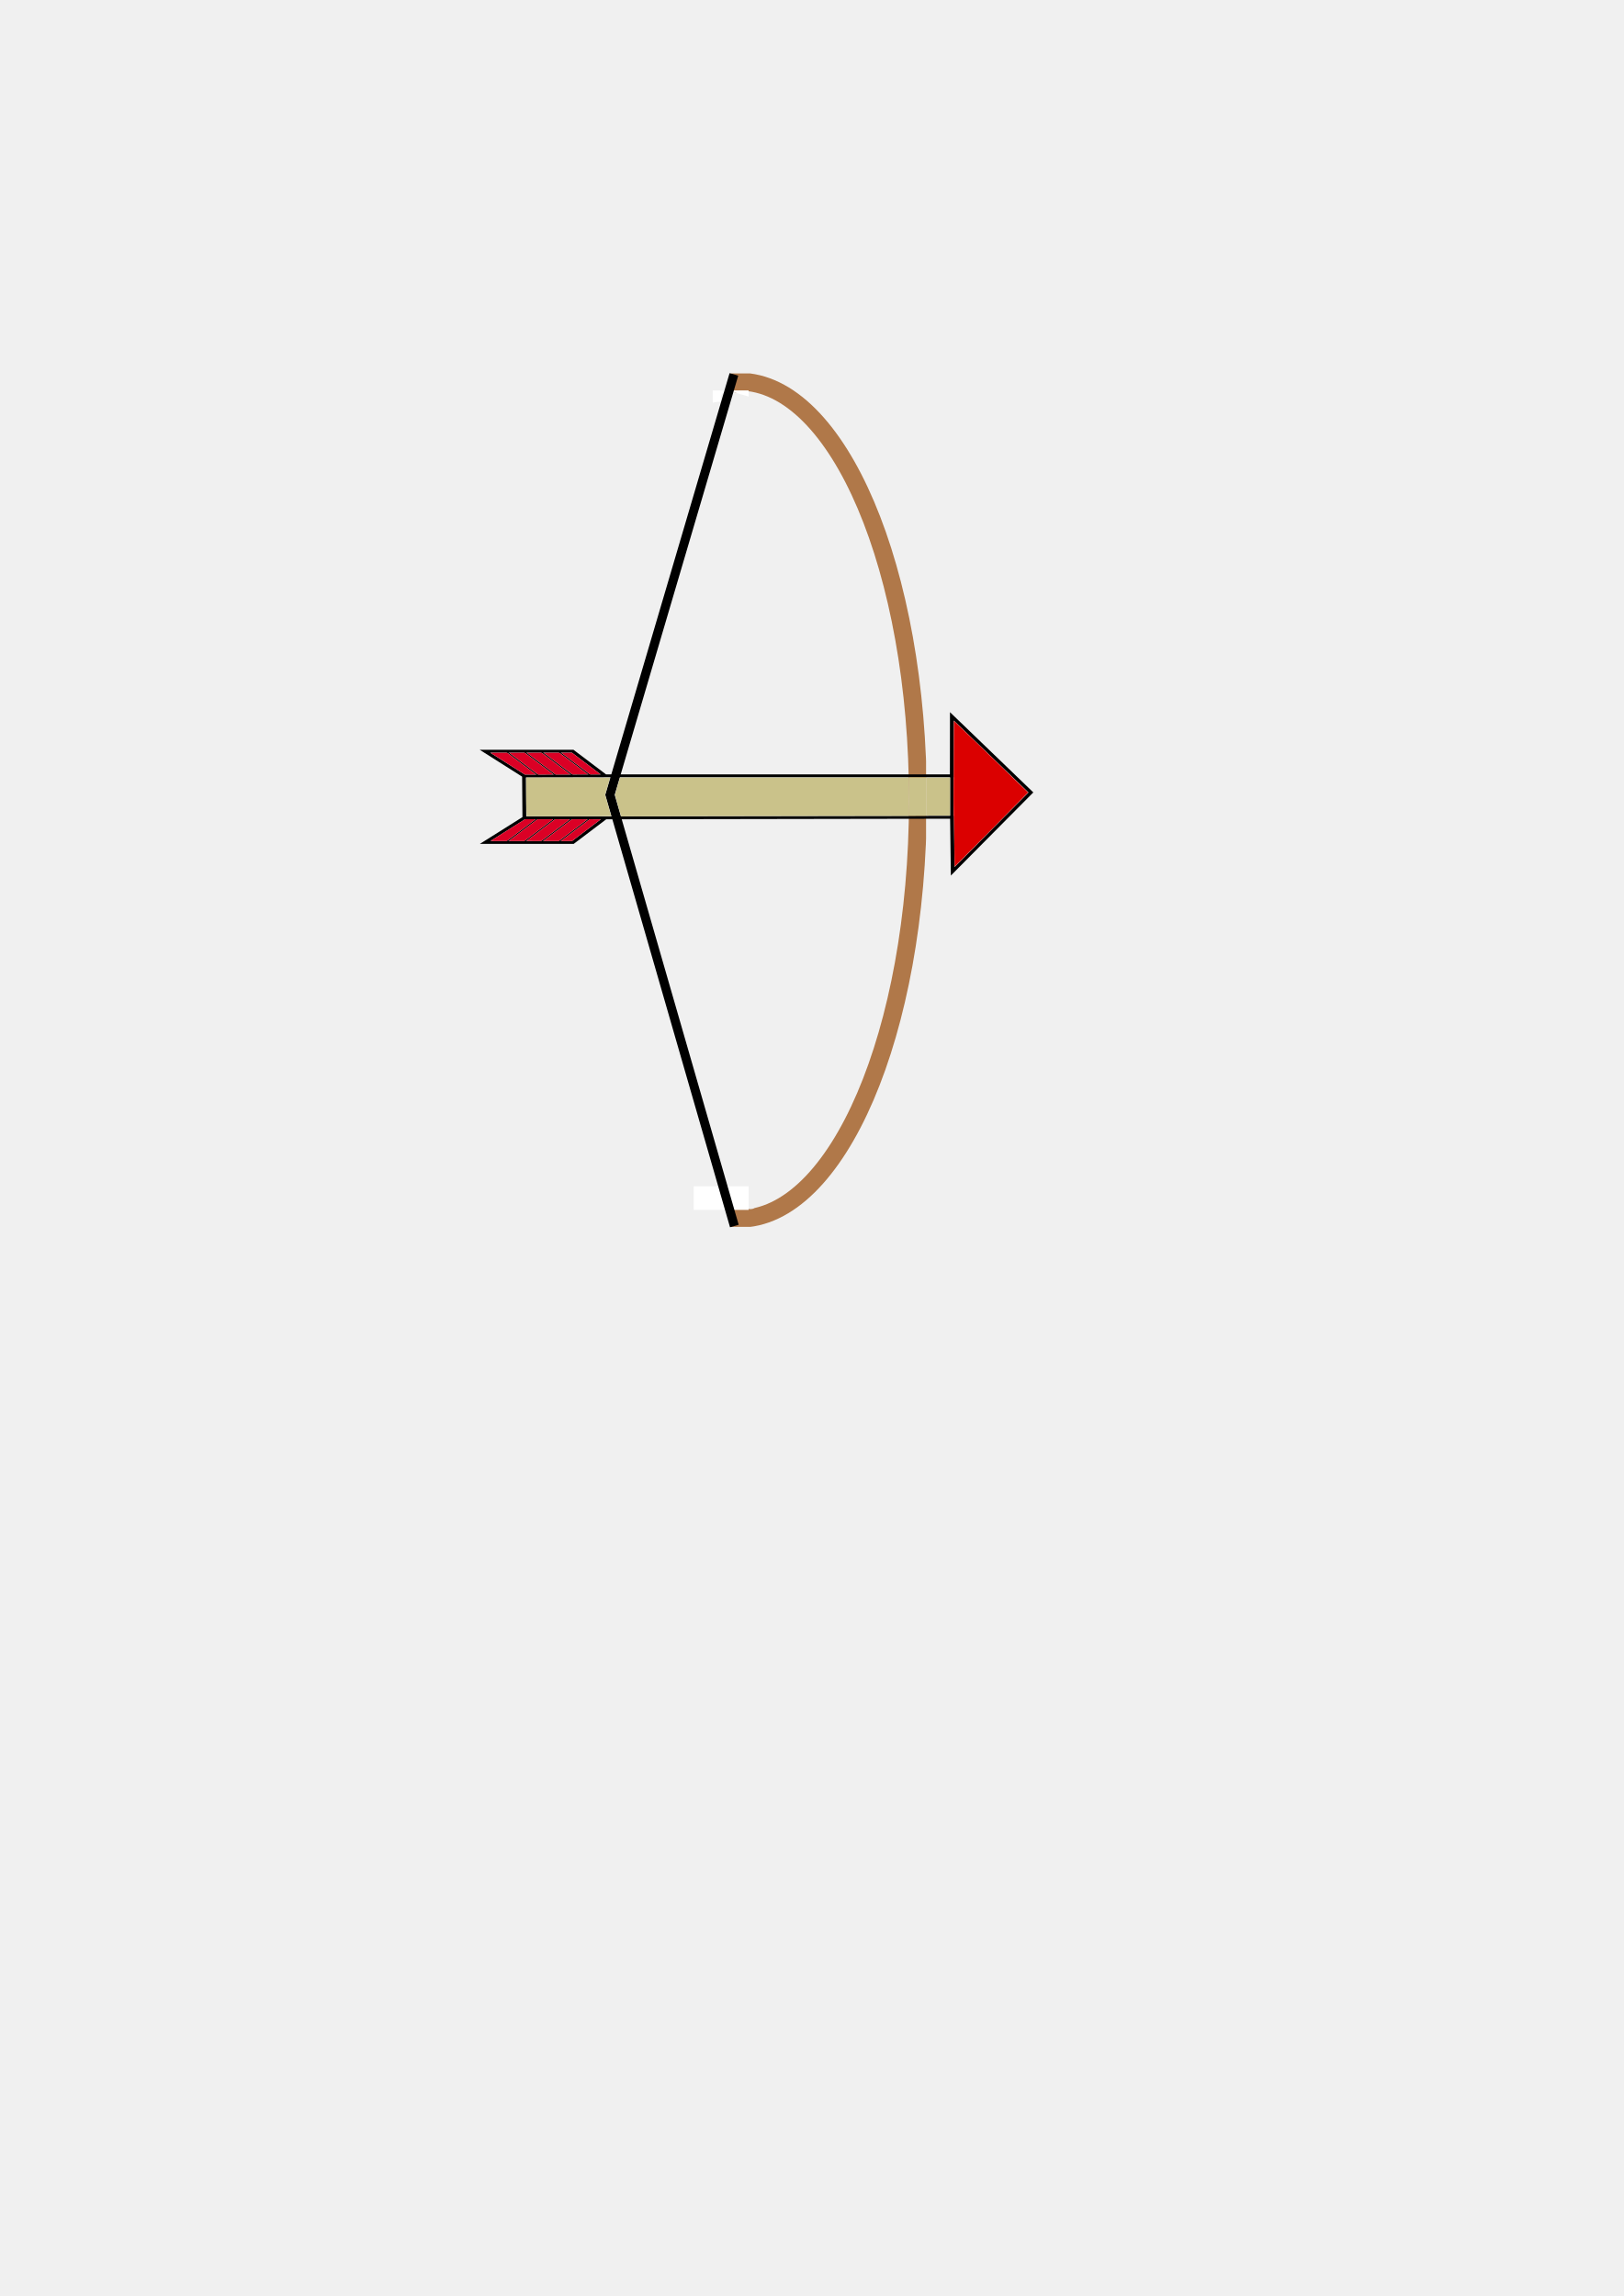
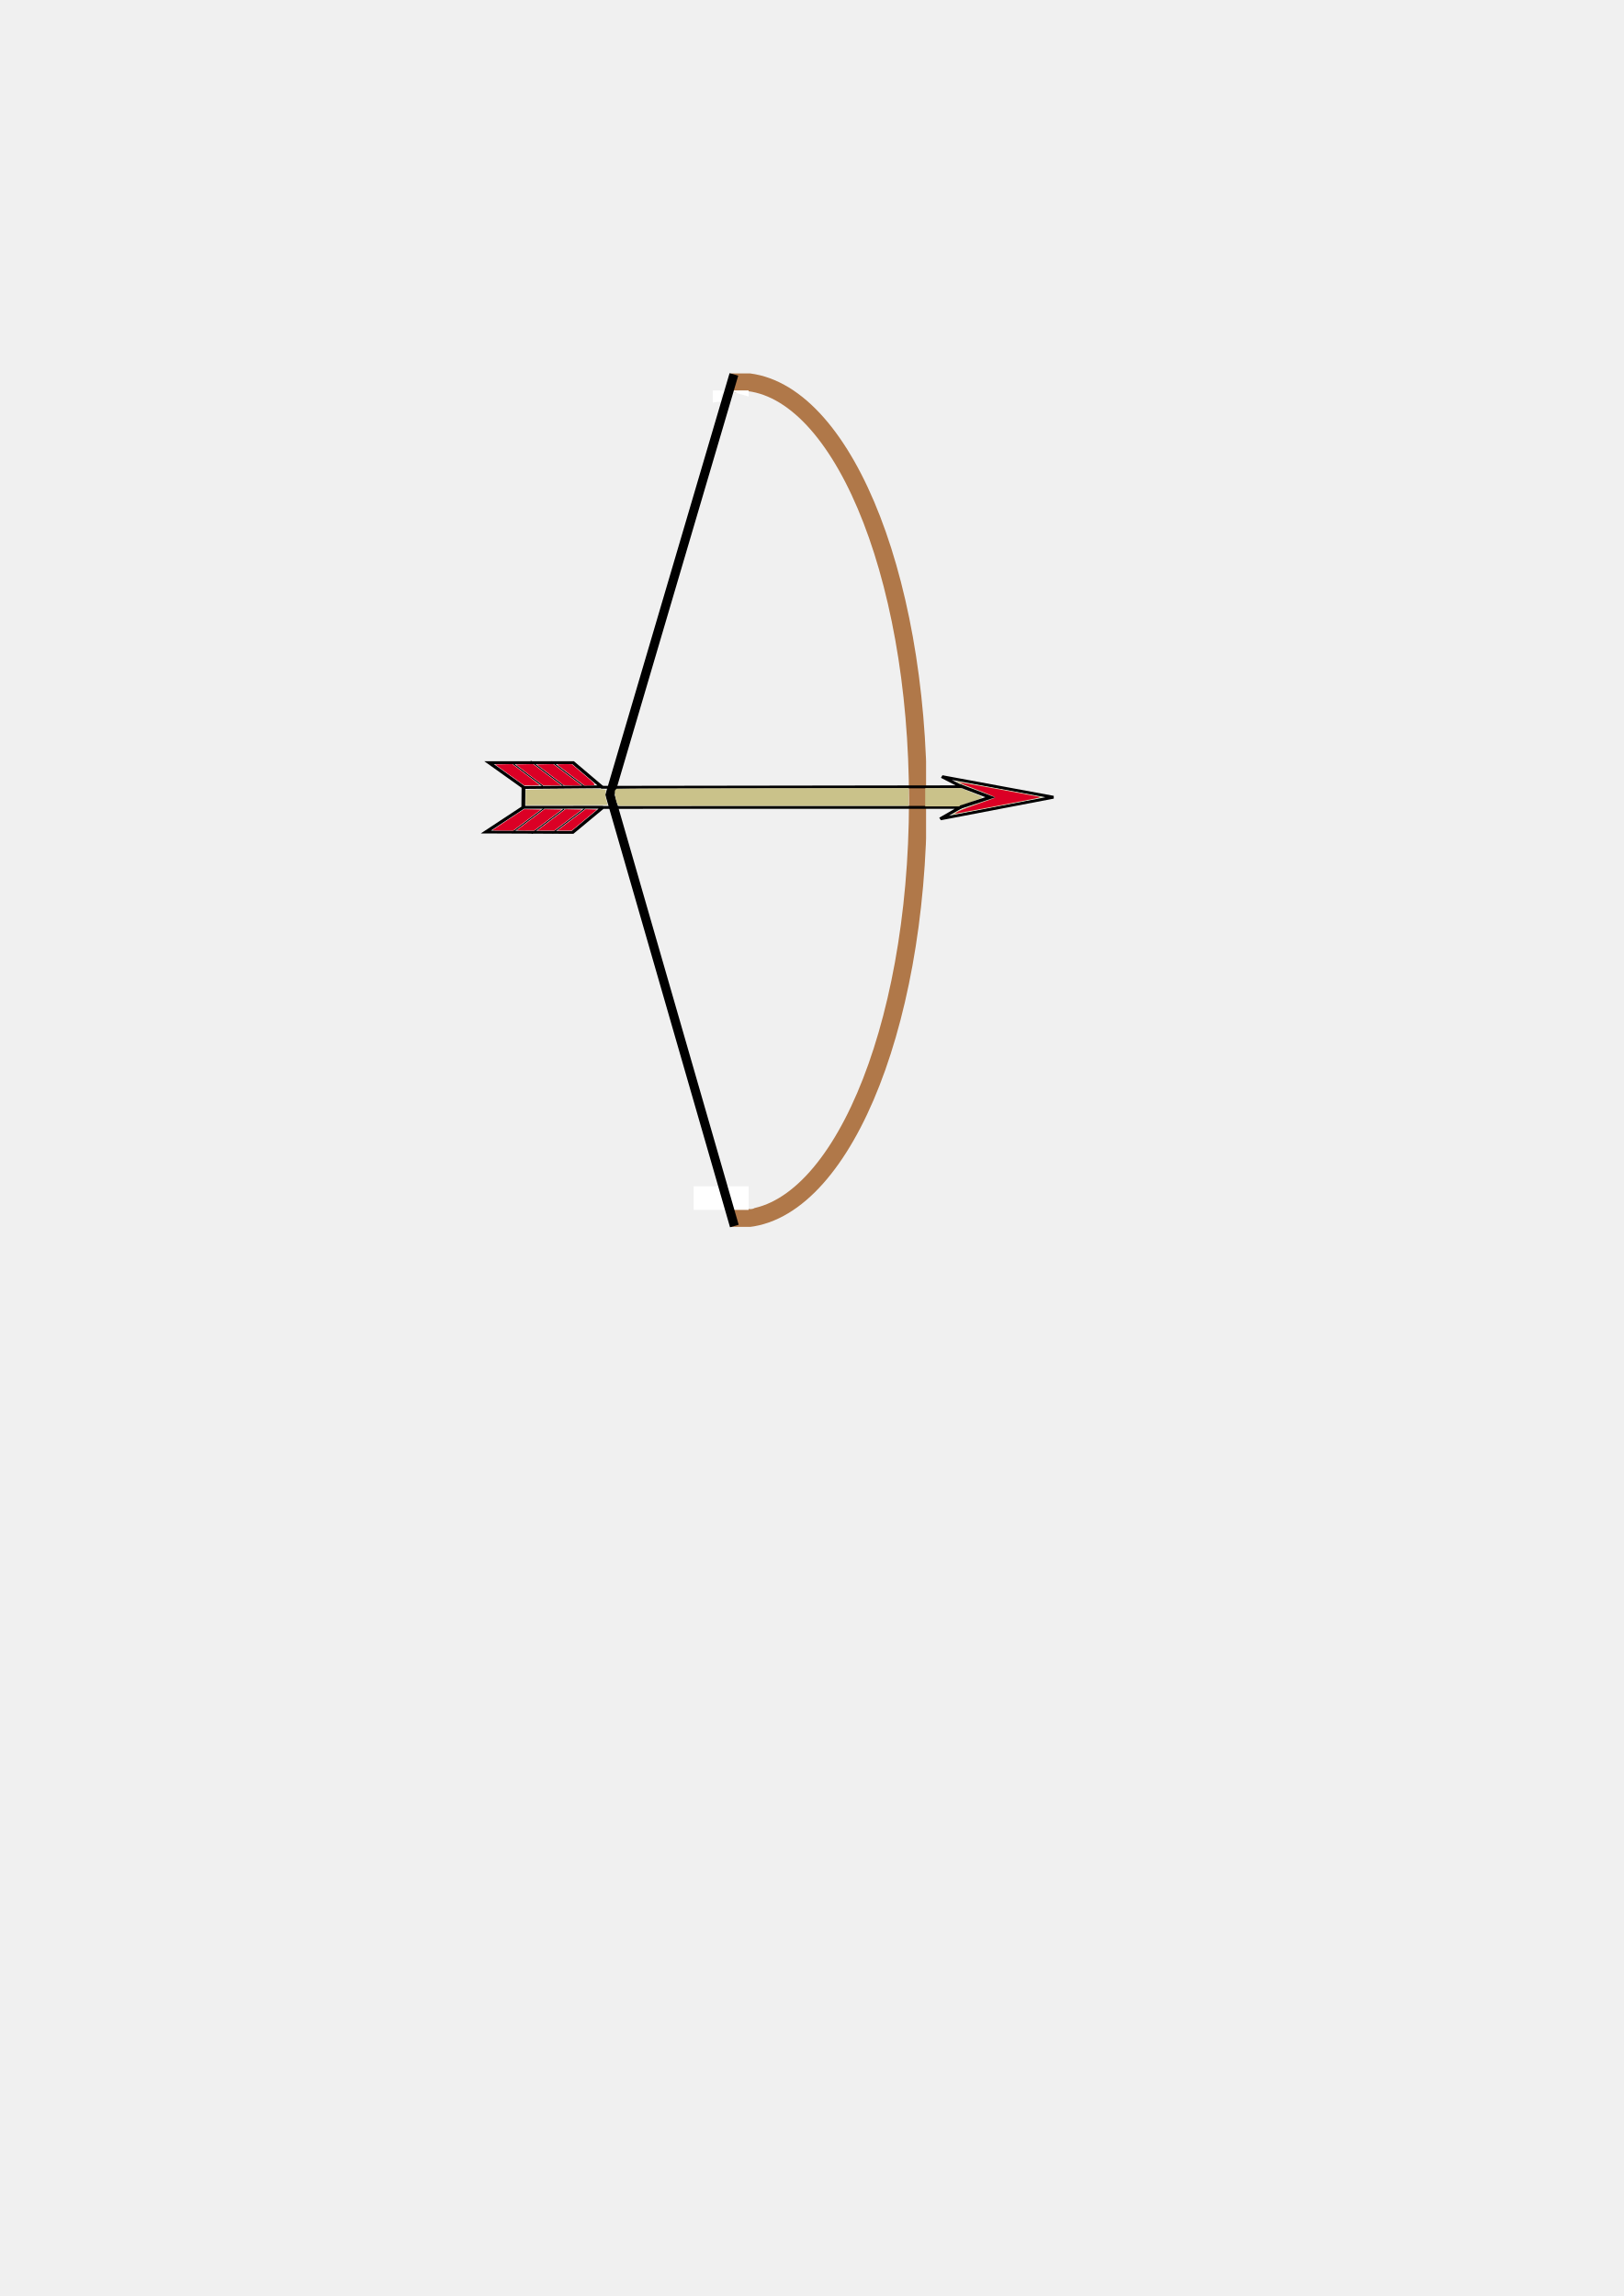
<svg xmlns="http://www.w3.org/2000/svg" width="210mm" height="297mm" viewBox="0 0 210 297" version="1.1" id="svg46925" xml:space="preserve">
  <defs id="defs46922">
    <clipPath clipPathUnits="userSpaceOnUse" id="clipPath53253">
      <path id="path53255" style="fill:#ff0000;fill-opacity:1;fill-rule:nonzero;stroke:none;stroke-width:0.265" d="m 22.09,56.461 v 1.595 c 0.197,-0.071 0.434,-0.115 0.709,-0.121 0.175,-0.004 0.351,-0.001 0.526,0.004 -0.435,-0.635 -0.054,-1.371 0.835,-1.382 0.229,-0.003 0.492,0.043 0.783,0.151 0.54,0.201 1.102,0.331 1.651,0.503 0.044,0.014 0.087,0.029 0.131,0.044 v -0.794 z" />
    </clipPath>
    <clipPath clipPathUnits="userSpaceOnUse" id="clipPath58954">
      <path id="path58956" style="fill:#ff0000;fill-opacity:1;fill-rule:nonzero;stroke:none;stroke-width:0.265" d="m -24.415,54.259 v 2.314 c -0.068,0.009 -0.139,0.022 -0.212,0.039 h -5.29e-4 c -0.026,-0.002 -0.053,-0.008 -0.079,-0.01 -0.036,-0.004 -0.071,-0.008 -0.107,-0.012 -0.066,-0.007 -0.132,-0.017 -0.199,-0.016 -0.061,-0.007 -0.096,-0.011 -0.165,-0.015 -0.065,-0.004 -0.13,-0.006 -0.195,-0.008 -0.218,-0.008 -0.162,-0.006 -0.34,-0.006 -0.022,-3e-6 -0.043,-5.29e-4 -0.065,-5.29e-4 -0.037,-5.29e-4 -0.074,-0.002 -0.111,-0.003 -0.062,-5.29e-4 -0.124,2.65e-4 -0.185,0.006 -0.009,5.29e-4 -0.018,0.002 -0.027,0.003 -0.006,2.65e-4 -0.011,0.002 -0.017,0.002 -0.007,0 -0.014,-0.001 -0.021,-0.002 -0.034,-0.001 -0.068,-5.29e-4 -0.102,0.004 -0.013,0.001 -0.027,0.002 -0.041,0.003 -0.04,0.003 -0.08,0.002 -0.12,0.003 -0.024,1.11e-4 -0.048,-5.29e-4 -0.071,-0.001 -0.004,-1.43e-4 -0.032,-0.001 -0.038,-0.001 -0.006,5e-5 -0.012,1.19e-4 -0.019,5.29e-4 -0.028,0.002 -0.055,0.005 -0.083,0.012 -0.02,0.005 -0.025,0.009 -0.043,0.018 -0.007,0.004 -0.015,0.007 -0.022,0.01 -0.028,0.013 -0.041,0.03 -0.044,0.047 h -0.021 c -0.627,0 -0.693,0.563 -0.204,0.686 -0.025,0.008 -0.051,0.017 -0.076,0.024 -0.098,0.029 -0.2,0.048 -0.3,0.071 -0.102,0.032 -0.204,0.064 -0.306,0.097 -0.077,0.024 -0.111,0.034 -0.114,0.036 0.046,-0.002 1.982,-0.493 -0.075,1.18 -0.187,-0.092 -0.365,-0.186 -0.501,-0.282 0.056,-0.228 0.133,-0.46 0.195,-0.596 0.065,-0.14 1.439,-0.59 -0.009,-0.086 -0.606,0.211 -0.517,0.449 -0.186,0.682 -0.096,0.393 -0.131,0.772 0.074,0.617 0.159,-0.12 0.3,-0.232 0.427,-0.335 0.1,0.049 0.202,0.097 0.303,0.144 -0.254,0.393 -0.289,0.768 -0.152,1.036 -0.396,0.063 -0.782,0.138 -0.944,0.46 -0.125,0.248 -0.005,0.508 0.161,0.768 -0.188,-0.03 -0.389,-0.048 -0.603,-0.048 -0.195,-2.64e-4 -0.401,0.012 -0.617,0.039 -0.224,0.028 -0.447,0.055 -0.671,0.083 -0.044,1.337 -0.149,2.675 -0.132,4.013 7.94e-4,0.061 0.122,0.018 0.182,0.026 0.306,0.042 0.612,0.086 0.919,0.124 0.704,0.087 1.409,0.16 2.114,0.226 -0.005,0.222 0.016,0.466 0.069,0.734 0.313,1.588 0.352,1.684 0.47,2.927 -0.467,-0.31 -1.102,-0.465 -2.007,-0.397 -0.4,0.03 -0.391,0.701 -0.587,1.052 -0.014,0.236 -0.042,0.55 0,0.777 0.058,0.309 0.097,0.497 0.129,0.639 -0.009,0.304 -7.93e-4,0.605 0.027,0.911 0.029,0.309 0.093,0.616 0.107,0.926 0.012,0.253 0.003,0.506 0.005,0.759 0.009,0.268 0.014,0.537 0.028,0.805 0.017,0.329 0.069,0.655 0.076,0.984 0.005,0.225 -0.02,0.45 -0.01,0.675 0.02,0.465 0.071,0.601 0.172,1.029 0.004,0.014 0.137,0.446 0.142,0.531 0.058,1.072 -0.091,0.406 0.033,1.763 0.039,0.432 0.107,0.861 0.185,1.288 0.086,0.469 0.205,0.931 0.308,1.396 0.146,0.57 0.307,1.137 0.447,1.708 0.005,0.412 0.031,0.824 0.033,1.237 0.006,0.928 -0.001,1.856 -0.005,2.784 -0.012,2.693 -0.038,5.385 -0.049,8.078 0.04,1.324 0.22,2.633 0.606,3.9 0.035,0.116 0.075,0.231 0.117,0.346 -0.048,0.114 -0.09,0.231 -0.123,0.35 -0.072,0.26 0.011,0.54 0.016,0.81 0.006,0.348 0.009,0.696 0.014,1.044 0.003,0.264 0.005,0.528 0.006,0.793 -0.025,0.598 -0.048,1.195 -0.07,1.793 -0.006,0.174 -0.011,0.348 -0.017,0.521 -0.087,0.758 -0.17,1.549 -0.218,2.129 -0.017,0.213 -0.199,0.515 -0.026,0.64 0.18,0.13 0.413,0.113 0.648,0.092 5.29e-4,0.279 0.002,0.559 0.003,0.838 -0.268,0.191 -0.568,0.513 -0.927,1.007 -0.11,0.152 -0.049,2.579 -0.047,2.756 0.073,2.231 -0.041,4.468 0.107,6.697 0.053,0.803 0.205,2.144 0.464,2.985 0.004,0.012 0.009,0.024 0.013,0.037 -0.176,0.335 -0.286,0.778 -0.286,1.33 v 2.604 c 0,0.564 -0.032,1.129 0,1.692 0.038,0.669 0.139,1.333 0.211,1.999 0.172,1.537 0.195,1.757 0.245,2.223 -0.031,0.006 -0.048,0.017 -0.031,0.033 0.014,0.013 0.026,0.024 0.038,0.036 0.002,0.02 0.008,0.069 0.01,0.091 -0.467,0.23 -1.048,0.323 -1.326,0.749 -0.06,0.092 -0.084,0.328 -0.087,0.635 -0.008,-0.032 -0.018,-0.071 -0.028,-0.107 -0.01,-0.044 -0.015,-0.072 -0.026,-0.122 -0.003,-0.001 -0.005,-0.003 -0.008,-0.004 -0.017,-0.062 -0.036,-0.124 -0.057,-0.197 -0.051,-0.174 -0.105,-0.347 -0.17,-0.516 -0.147,-0.38 -0.201,-0.5 -0.222,-0.532 -0.014,-0.054 -0.043,-0.105 -0.063,-0.158 0.086,0.279 0.03,0.106 0.063,0.158 0.002,0.008 0.005,0.017 0.006,0.025 0.012,0.089 0.001,0.18 -0.005,0.269 -0.002,0.028 -0.005,0.105 -0.019,0.081 -0.363,-0.639 -0.589,-1.363 -1.039,-1.945 -0.109,-0.141 -0.356,-0.042 -0.53,-0.085 -0.077,-0.019 -0.143,-0.068 -0.214,-0.102 -0.15,-0.086 -0.305,-0.162 -0.449,-0.257 -0.132,-0.088 -0.248,-0.198 -0.376,-0.291 -0.302,-0.219 -0.605,-0.436 -0.915,-0.644 -0.254,-0.17 -0.521,-0.32 -0.776,-0.487 0.028,-0.092 0.054,-0.184 0.079,-0.276 0.186,-0.697 0.78,-1.487 0.434,-2.12 -0.386,-0.708 -1.447,-0.709 -2.171,-1.064 -0.367,0.233 -0.706,0.498 -1.071,0.735 -0.122,0.079 -0.291,0.109 -0.372,0.23 -0.778,1.164 -0.677,0.937 -0.464,1.932 0.255,0.509 0.173,0.367 0.456,0.826 -0.029,0.083 -0.058,0.165 -0.09,0.247 -0.394,1.018 -1.016,2.428 -1.536,3.424 -0.17,0.325 -0.37,0.633 -0.556,0.95 -0.457,0.473 -0.635,0.928 -0.918,1.543 -0.227,0.493 -0.428,0.933 -0.597,1.45 -0.058,0.178 -0.093,0.363 -0.139,0.545 -0.152,0.155 -0.073,0.064 -0.194,0.54 -0.156,0.609 -0.175,1.192 -0.072,1.808 0.01,0.091 0.004,0.109 -0.006,0.098 0.04,0.122 0.111,0.348 0.231,0.751 0.804,2.696 1.973,-4.087 2.514,-1.326 0.219,1.119 0.066,0.265 0.059,-0.021 -0.006,-0.029 -0.007,-0.059 -0.018,-0.087 -0.002,-0.005 -0.015,0.011 -0.015,0.005 -0.068,-0.384 0.166,-0.772 0.27,-1.121 0.092,-0.537 0.369,-1.011 0.575,-1.509 0.055,-0.132 0.082,-0.274 0.143,-0.403 0.15,-0.317 0.545,-0.495 0.627,-0.847 0.219,-0.381 0.455,-0.753 0.658,-1.144 0.376,-0.724 0.784,-1.614 1.145,-2.461 0.057,0.035 0.113,0.07 0.168,0.107 0.808,0.54 1.542,1.196 2.457,1.558 0.013,0.004 0.021,0.007 0.033,0.01 0.03,0.082 0.061,0.164 0.091,0.246 0.029,0.058 0.06,0.115 0.088,0.173 -0.036,0.567 0.069,1.179 0.114,1.418 0.588,3.097 1.602,6.108 2.966,8.949 0.467,0.875 0.546,2.123 1.401,2.624 0.035,0.021 0.071,0.04 0.106,0.057 -0.019,0.04 -0.031,0.069 -0.058,0.119 -0.113,0.356 -0.189,0.72 -0.257,1.086 -0.236,-0.118 -0.484,-0.218 -0.717,-0.341 -2.488,-1.313 -2.959,1.095 -0.689,2.756 0.147,0.107 0.318,0.188 0.44,0.322 0.121,0.133 0.194,0.302 0.282,0.459 -0.026,0.169 -0.048,0.314 -0.088,0.577 -0.016,0.25 -0.056,0.567 -0.029,0.85 -0.008,0.103 -0.006,0.253 -0.016,0.329 -0.025,0.194 -0.037,0.39 -0.056,0.584 -0.033,0.517 -0.008,1.034 0.01,1.551 0.005,0.145 0.023,0.344 0.01,0.498 0.157,0.368 0.359,0.719 0.472,1.103 0.137,0.466 -0.302,-0.45 -0.3,-0.402 0.006,0.153 0.057,0.301 0.079,0.453 0.04,0.281 0.039,0.359 0.05,0.617 0.002,0.342 -0.083,0.764 -0.044,1.098 0.062,0.54 0.08,0.549 0.212,0.966 0.117,0.215 0.163,0.297 0.216,0.39 0.05,0.211 0.101,0.422 0.15,0.633 0.013,0.016 0.024,0.034 0.036,0.052 -1.239,0.348 -0.833,1.627 0.502,1.338 0.304,-0.066 0.608,-0.141 0.906,-0.228 0.064,-0.019 0.082,-0.025 0.116,-0.035 0.021,-0.003 0.037,-0.005 0.055,-0.008 0.141,0.078 0.282,0.158 0.435,0.21 0.179,0.062 0.372,0.068 0.558,0.103 0.07,-0.003 0.03,1.4e-4 0.08,-0.003 v 2.297 H -49.678 V 54.259 Z m -1.299,2.373 c 0.178,1.01e-4 0.12,-0.002 0.337,0.006 0.065,0.002 0.13,0.005 0.195,0.008 0.066,0.004 0.101,0.008 0.159,0.014 0.006,2.65e-4 0.012,7.94e-4 0.018,0.001 0.036,7.94e-4 0.012,-2.65e-4 0.06,0.003 0.027,0.002 0.065,0.007 0.095,0.01 -0.031,0.01 -0.061,0.021 -0.092,0.033 -0.038,0.014 -0.076,0.027 -0.114,0.041 -0.172,-0.001 -0.345,-0.006 -0.517,0.002 -0.062,0.003 -0.123,7.94e-4 -0.185,0.005 -0.006,-0.025 -0.041,-0.051 -0.14,-0.026 -0.022,-0.007 -0.044,-0.017 -0.067,-0.021 -0.058,-0.01 -0.116,-0.016 -0.174,-0.023 -0.004,-5.29e-4 -0.011,0.004 -0.009,0.006 0.007,0.006 0.023,0.005 0.023,0.013 -5.29e-4,0.008 -0.016,-0.006 -0.023,-0.009 -0.06,-0.016 -0.12,-0.034 -0.18,-0.049 0.017,-2.54e-4 0.035,-7.93e-4 0.052,-0.002 0.015,-0.001 0.03,-0.003 0.044,-0.004 0.031,-0.004 0.062,-0.005 0.092,-0.004 0.006,2.04e-4 0.011,0.002 0.017,0.002 0.011,-1.01e-4 0.044,-0.002 0.055,-0.003 0.096,-0.009 0.192,-0.007 0.288,-0.005 0.022,5.8e-5 0.044,-8e-6 0.066,0 z m -1.842,54.407 c 0.028,0.003 0.061,0.057 0.086,0.184 0.033,0.17 0.056,0.342 0.084,0.514 -0.288,-0.304 -0.25,-0.705 -0.17,-0.698 z m 0.686,22.446 c 0.021,0.192 0.019,0.169 0.052,0.47 0.026,0.126 0.051,0.253 0.078,0.379 -0.227,-0.534 -0.239,-0.778 -0.129,-0.849 z m -1.462,1.329 c 0.018,0.443 0.061,0.946 0.107,1.398 -0.09,-0.397 -0.173,-0.796 -0.249,-1.197 -0.008,-0.045 -0.009,-0.105 -0.006,-0.168 0.067,-0.001 0.118,-0.01 0.147,-0.033 z m -0.855,0.003 c 0.032,5e-5 0.058,2.3e-4 0.088,5.2e-4 -0.241,0.478 0.173,0.735 0.269,0.783 -0.09,-0.042 -0.606,-0.247 -2.247,-0.613 0.844,-0.151 1.458,-0.171 1.89,-0.17 z m 4.772,24.622 v 0.026 c -0.008,-0.007 -0.018,-0.015 -0.027,-0.024 0.009,-7.9e-4 0.018,-0.001 0.027,-0.002 z m -2.931,0.443 c 0.019,0.091 0.039,0.182 0.06,0.273 -0.022,-0.049 -0.04,-0.092 -0.045,-0.11 -0.015,-0.053 -0.016,-0.108 -0.016,-0.163 z" />
    </clipPath>
  </defs>
  <g id="layer1">
    <g id="g53334" transform="translate(70.09378,-5.953912)">
      <path style="fill:none;fill-opacity:1;stroke:#b07849;stroke-width:2.308;stroke-dasharray:none;stroke-opacity:1" id="path46981" d="m -25.469,163.601 a 23.132,54.139 0 0 1 -23.155,-54.009 23.132,54.139 0 0 1 23.043,-54.27 l 0.089,54.139 z" transform="scale(-1,1)" clip-path="url(#clipPath58954)" />
      <rect style="fill:#ffffff;fill-opacity:1;stroke:none;stroke-width:2.456;stroke-dasharray:none;stroke-opacity:1" id="rect53033" width="4.635" height="1.658" x="22.09" y="56.461" clip-path="url(#clipPath53253)" />
      <rect style="fill:#ffffff;fill-opacity:1;stroke:none;stroke-width:2.456;stroke-dasharray:none;stroke-opacity:1" id="rect53329" width="7.104" height="3.06" x="19.621" y="159.402" />
    </g>
    <path style="fill:none;stroke:#000000;stroke-width:1.165;stroke-linecap:butt;stroke-linejoin:miter;stroke-dasharray:none;stroke-opacity:1" d="M 94.918,48.433 78.892,102.816 94.977,158.591" id="path60410" />
    <g id="g70728" transform="matrix(0.9872889,0,0,0.7471389,1.93086,22.506)">
-       <path id="path70605" style="fill:none;stroke:#000000;stroke-width:0.497;stroke-linecap:butt;stroke-linejoin:miter;stroke-dasharray:none;stroke-opacity:1" d="m 77.376,111.474 -10.639,-0.013 -5.144,4.276 h 11.502 l 4.262,-4.262 45.399,-0.1 0.092,9.354 10.247,-13.654 L 122.739,93.898 122.732,104.202 H 77.333 L 73.07,99.94 H 61.569 l 5.122,4.284 m 10.675,-0.018 -10.676,0.028 0.045,7.241" />
-       <g id="g70673">
-         <path style="fill:none;stroke:#000000;stroke-width:0.165;stroke-linecap:butt;stroke-linejoin:miter;stroke-dasharray:none;stroke-opacity:1" d="m 64.312,99.903 4.233,4.233" id="path70610" />
-         <path style="fill:none;stroke:#000000;stroke-width:0.165;stroke-linecap:butt;stroke-linejoin:miter;stroke-dasharray:none;stroke-opacity:1" d="m 66.545,99.832 4.233,4.233" id="path70610-8" />
-         <path style="fill:none;stroke:#000000;stroke-width:0.165;stroke-linecap:butt;stroke-linejoin:miter;stroke-dasharray:none;stroke-opacity:1" d="m 68.837,99.914 4.233,4.233" id="path70610-9" />
-         <path style="fill:none;stroke:#000000;stroke-width:0.165;stroke-linecap:butt;stroke-linejoin:miter;stroke-dasharray:none;stroke-opacity:1" d="m 71.129,99.891 4.233,4.233" id="path70610-9-3" />
+       <path id="path70605" style="fill:none;stroke:#000000;stroke-width:0.497;stroke-linecap:butt;stroke-linejoin:miter;stroke-dasharray:none;stroke-opacity:1" d="m 77.034,109.637 -10.434,0.017 -4.916,4.276 11.365,0.06 3.944,-4.323 46.857,-0.01 -2.613,1.99 14.787,-3.743 -14.577,-3.564 2.586,1.757 -47.108,0.09 -3.807,-4.263 H 62.115 l 4.484,4.224 m 10.424,-0.048 -10.402,0.118 -0.024,3.448" />
+       <g id="g70673-9" transform="matrix(1,0,0,-1,-4.373536,212.4809)">
+         <path style="fill:none;stroke:#000000;stroke-width:0.165;stroke-linecap:butt;stroke-linejoin:miter;stroke-dasharray:none;stroke-opacity:1" d="m 69.429,98.387 4.233,4.233" id="path70610-9-9" />
+         <path style="fill:none;stroke:#000000;stroke-width:0.165;stroke-linecap:butt;stroke-linejoin:miter;stroke-dasharray:none;stroke-opacity:1" d="m 72.085,98.303 4.233,4.233" id="path70610-9-3-2" />
+         <path style="fill:none;stroke:#000000;stroke-width:0.165;stroke-linecap:butt;stroke-linejoin:miter;stroke-dasharray:none;stroke-opacity:1" d="m 74.781,98.365 4.233,4.233" id="path70610-9-3-2-8" />
      </g>
-       <g id="g70673-9" transform="matrix(1,0,0,-1,-3.9372269e-4,214.046)">
-         <path style="fill:none;stroke:#000000;stroke-width:0.165;stroke-linecap:butt;stroke-linejoin:miter;stroke-dasharray:none;stroke-opacity:1" d="m 64.312,98.315 4.233,4.233" id="path70610-6" />
-         <path style="fill:none;stroke:#000000;stroke-width:0.165;stroke-linecap:butt;stroke-linejoin:miter;stroke-dasharray:none;stroke-opacity:1" d="m 66.545,98.245 4.233,4.233" id="path70610-8-6" />
-         <path style="fill:none;stroke:#000000;stroke-width:0.165;stroke-linecap:butt;stroke-linejoin:miter;stroke-dasharray:none;stroke-opacity:1" d="m 68.837,98.327 4.233,4.233" id="path70610-9-9" />
-         <path style="fill:none;stroke:#000000;stroke-width:0.165;stroke-linecap:butt;stroke-linejoin:miter;stroke-dasharray:none;stroke-opacity:1" d="m 71.129,98.303 4.233,4.233" id="path70610-9-3-2" />
+       <g id="g70673-9-4" transform="matrix(1,0,0,-1,-4.521697,204.2741)">
+         <g id="g7110">
+           <path style="fill:none;stroke:#000000;stroke-width:0.165;stroke-linecap:butt;stroke-linejoin:miter;stroke-dasharray:none;stroke-opacity:1" d="m 69.429,102.536 4.233,-4.233" id="path70610-9-9-6" />
+           <path style="fill:none;stroke:#000000;stroke-width:0.165;stroke-linecap:butt;stroke-linejoin:miter;stroke-dasharray:none;stroke-opacity:1" d="M 72.085,102.62 76.318,98.387" id="path70610-9-3-2-0" />
+           <path style="fill:none;stroke:#000000;stroke-width:0.165;stroke-linecap:butt;stroke-linejoin:miter;stroke-dasharray:none;stroke-opacity:1" d="m 74.781,102.558 4.233,-4.233" id="path70610-9-3-2-8-3" />
+         </g>
      </g>
+       <path style="fill:#db0025;fill-opacity:1;stroke-width:0.298" d="m 249.129,378.871 -7.135,-5.121 4.211,-0.083 4.211,-0.083 6.721,5.096 c 3.697,2.803 6.721,5.152 6.721,5.22 0,0.068 -1.709,0.117 -3.797,0.108 l -3.797,-0.016 z" id="path7319" transform="matrix(0.2679898,0,0,0.3541287,-1.95572,-30.12292)" />
+       <path style="fill:#db0025;fill-opacity:1;stroke-width:0.298" d="m 258.796,378.861 -6.701,-5.11 4.257,-0.083 4.257,-0.083 6.017,4.528 c 3.31,2.49 6.396,4.839 6.859,5.22 l 0.842,0.692 -4.416,-0.027 -4.416,-0.027 z" id="path7321" transform="matrix(0.2679898,0,0,0.3541287,-1.95572,-30.12292)" />
+       <path style="fill:#db0025;fill-opacity:1;stroke-width:0.298" d="m 275.326,383.729 c -0.101,-0.163 -3.077,-2.474 -6.614,-5.137 l -6.431,-4.841 4.078,-0.083 4.078,-0.083 6.018,4.528 c 3.31,2.49 6.397,4.839 6.86,5.22 l 0.842,0.692 h -4.324 c -2.541,0 -4.399,-0.122 -4.506,-0.296 z" id="path7323" transform="matrix(0.2679898,0,0,0.3541287,-1.95572,-30.12292)" />
+       <path style="fill:#db0025;fill-opacity:1;stroke-width:0.298" d="m 279.19,379.089 c -3.6,-2.715 -6.673,-5.06 -6.829,-5.212 -0.174,-0.169 1.148,-0.271 3.425,-0.265 l 3.708,0.011 5.883,4.978 c 6.584,5.571 6.474,5.313 2.301,5.389 l -1.941,0.035 z" id="path7325" transform="matrix(0.2679898,0,0,0.3541287,-1.95572,-30.12292)" />
+       <path style="fill:#db0025;fill-opacity:1;stroke-width:0.298" d="m 279.317,400.84 6.886,-5.222 2.811,0.085 2.811,0.085 -6.166,5.123 -6.166,5.123 -3.531,0.014 -3.531,0.014 z" id="path7327" transform="matrix(0.2679898,0,0,0.3541287,-1.95572,-30.12292)" />
+       <path style="fill:#db0025;fill-opacity:1;stroke-width:0.298" d="m 269.486,400.843 6.883,-5.22 4.068,0.083 4.068,0.083 -6.785,5.137 -6.785,5.137 h -4.166 -4.166 z" id="path7329" transform="matrix(0.2679898,0,0,0.3541287,-1.95572,-30.12292)" />
+       <path style="fill:#db0025;fill-opacity:1;stroke-width:0.298" d="m 252.706,405.811 c 0.156,-0.138 3.245,-2.487 6.866,-5.22 l 6.583,-4.968 4.261,0.083 4.261,0.083 -6.784,5.137 -6.784,5.137 h -4.342 c -2.39,0 -4.215,-0.113 -4.059,-0.252 z" id="path7331" transform="matrix(0.2679898,0,0,0.3541287,-1.95572,-30.12292)" />
+       <path style="fill:#db0025;fill-opacity:1;stroke-width:0.298" d="m 240.794,405.799 c 0.156,-0.145 3.681,-2.494 7.834,-5.22 l 7.551,-4.956 4.143,0.082 4.143,0.082 -6.795,5.137 -6.795,5.137 h -5.182 c -3.023,0 -5.065,-0.11 -4.9,-0.264 z" id="path7333" transform="matrix(0.2679898,0,0,0.3541287,-1.95572,-30.12292)" />
+       <path style="fill:#cac28a;fill-opacity:1;stroke-width:0.298" d="m 465.476,398.243 c 0,-0.077 1.05,-0.751 2.333,-1.497 1.734,-1.008 4.391,-2.022 10.349,-3.951 4.409,-1.427 8.128,-2.697 8.266,-2.821 0.255,-0.23 -1.37,-0.893 -11.716,-4.783 -5.321,-2 -8.107,-3.248 -7.259,-3.251 0.46,-0.002 42.181,7.721 42.288,7.827 0.047,0.047 -9.591,1.933 -21.418,4.192 -11.827,2.259 -21.804,4.178 -22.173,4.265 -0.369,0.087 -0.67,0.095 -0.67,0.017 z" id="path7335" transform="matrix(0.2679898,0,0,0.3541287,-1.95572,-30.12292)" />
+       <path style="fill:#cac28a;fill-opacity:1;stroke-width:0.405" d="m 256.929,389.915 v -3.786 l 8.206,-0.266 c 10.462,-0.339 26.781,-0.345 29.219,-0.011 l 1.876,0.257 -0.238,1.487 c -0.14,0.877 0.028,2.381 0.409,3.666 0.356,1.198 0.647,2.237 0.647,2.308 0,0.071 -9.027,0.129 -20.06,0.129 h -20.06 z" id="path7613" transform="matrix(0.2679898,0,0,0.3541287,-1.95572,-30.12292)" />
+       <path style="fill:#cac28a;fill-opacity:1;stroke-width:0.128" d="m 79.147,109.341 c -0.335,-0.089 -0.461,-1.334 -0.502,-1.657 -0.108,-0.838 -0.11,-1.105 0.263,-1.22 0.174,-0.053 9.223,-0.105 19.493,-0.115 l 18.673,-0.018 v 1.531 1.531 H 98.209 79.345 Z" id="path7615" />
+       <path style="fill:#cac28a;fill-opacity:1;stroke-width:0.133" d="m 119.244,107.911 v -1.579 h 2.348 2.348 l 1.148,0.615 c 2.076,1.111 2.051,0.892 0.2,1.773 l -1.62,0.771 h -2.213 -2.213 z" id="path7617" />
+       <path style="fill:#000000;fill-opacity:0;stroke-width:0.393" d="m 469.238,396.396 c 1.511,-0.741 6.059,-2.447 10.107,-3.79 4.048,-1.343 7.36,-2.565 7.36,-2.716 0,-0.238 -3.865,-1.809 -15.063,-6.125 -1.485,-0.572 -2.532,-1.096 -2.328,-1.164 0.297,-0.099 37.857,6.704 39.132,7.087 0.384,0.115 0.713,0.049 -23.829,4.791 -9.46,1.828 -17.408,3.31 -17.663,3.294 -0.255,-0.016 0.773,-0.636 2.284,-1.377 z" id="path8033" transform="matrix(0.2679898,0,0,0.3541287,-1.95572,-30.12292)" />
+       <path style="fill:#000000;fill-opacity:0;stroke-width:0.393" d="m 453.342,389.56 v -3.925 l 8.144,8.8e-4 8.144,8.8e-4 4.71,1.787 c 2.591,0.983 4.851,1.927 5.024,2.099 0.173,0.172 -2.058,1.133 -4.958,2.137 l -5.272,1.825 h -7.897 -7.897 z" id="path8656" transform="matrix(0.2679898,0,0,0.3541287,-1.95572,-30.12292)" />
+       <path style="fill:#cac28a;fill-opacity:1;stroke-width:0.393" d="m 469.238,396.396 c 1.511,-0.741 6.059,-2.447 10.107,-3.79 4.048,-1.343 7.36,-2.565 7.36,-2.716 0,-0.238 -3.865,-1.809 -15.063,-6.125 -1.485,-0.572 -2.532,-1.096 -2.328,-1.164 0.297,-0.099 37.857,6.704 39.132,7.087 0.384,0.115 0.713,0.049 -23.829,4.791 -9.46,1.828 -17.408,3.31 -17.663,3.294 -0.255,-0.016 0.773,-0.636 2.284,-1.377 z" id="path8865" transform="matrix(0.2679898,0,0,0.3541287,-1.95572,-30.12292)" />
+       <path style="fill:#db0025;fill-opacity:1;stroke-width:0.393" d="m 468.774,396.587 c 1.256,-0.648 5.666,-2.321 9.802,-3.719 4.135,-1.397 7.672,-2.694 7.861,-2.882 0.194,-0.194 -1.921,-1.217 -4.895,-2.366 -10.832,-4.187 -12.577,-4.902 -12.231,-5.018 0.3,-0.1 33.277,5.863 38.002,6.872 1.51,0.322 1.405,0.367 -2.748,1.171 -22.511,4.358 -37.248,7.155 -37.622,7.139 -0.248,-0.01 0.576,-0.549 1.832,-1.197 z" id="path9419" transform="matrix(0.2679898,0,0,0.3541287,-1.95572,-30.12292)" />
    </g>
-     <path style="fill:none;stroke:#000000;stroke-width:0.427;stroke-linecap:butt;stroke-linejoin:miter;stroke-dasharray:none;stroke-opacity:1" d="m 123.097,100.409 v 5.424" id="path76610" />
-     <path style="fill:#db0000;fill-opacity:1;stroke:none;stroke-width:0.202;stroke-dasharray:none;stroke-opacity:1" d="m 466.627,422.219 c 0.007,-5.106 -0.307,-23.356 -0.403,-23.419 -0.07,-0.045 -0.075,-9.175 -0.013,-23.215 l 0.102,-23.14 18.125,17.449 c 9.969,9.597 18.125,17.489 18.125,17.538 0,0.085 -35.814,36.255 -35.898,36.255 -0.022,0 -0.039,-0.661 -0.038,-1.469 z" id="path77480" transform="scale(0.2645833)" />
-     <path style="fill:#ff0000;fill-opacity:1;stroke:none;stroke-width:0.05;stroke-dasharray:none;stroke-opacity:1" d="m 466.062,389.438 c 0,-8.952 0.003,-9.422 0.055,-9.422 0.052,0 0.055,0.465 0.055,9.32 0,5.126 0.01,9.366 0.023,9.422 0.021,0.093 0.016,0.102 -0.055,0.102 h -0.077 z" id="path77482" transform="scale(0.2645833)" />
+     <path style="fill:none;stroke:#000000;stroke-width:0.427;stroke-linecap:butt;stroke-linejoin:miter;stroke-dasharray:none;stroke-opacity:1" d="m 124.11,101.624 3.977,1.511 -3.91,1.281" id="path76610" />
    <path style="fill:#ff0000;fill-opacity:1;stroke:none;stroke-width:0.05;stroke-dasharray:none;stroke-opacity:1" d="m 466.19,380.185 c 10e-4,-0.036 0.009,-0.044 0.019,-0.019 0.009,0.023 0.008,0.05 -0.002,0.06 -0.01,0.01 -0.018,-0.008 -0.016,-0.041 z" id="path77484" transform="scale(0.2645833)" />
-     <path style="fill:#ff0000;fill-opacity:1;stroke:none;stroke-width:0.05;stroke-dasharray:none;stroke-opacity:1" d="m 466.047,389.438 c 0,-5.191 0.004,-7.309 0.008,-4.708 0.004,2.601 0.004,6.848 0,9.438 -0.004,2.59 -0.008,0.462 -0.008,-4.729 z" id="path77486" transform="scale(0.2645833)" />
    <path style="fill:#db0025;fill-opacity:1;stroke:none;stroke-width:0.05;stroke-dasharray:none;stroke-opacity:1" d="m 466.067,380.078 c 0,-0.043 0.007,-0.06 0.016,-0.039 0.009,0.021 0.009,0.057 0,0.078 -0.009,0.021 -0.016,0.004 -0.016,-0.039 z" id="path77488" transform="scale(0.2645833)" />
-     <path style="fill:#db0025;fill-opacity:1;stroke:none;stroke-width:0.101;stroke-dasharray:none;stroke-opacity:1" d="m 248.191,373.372 c -4.587,-2.905 -8.353,-5.295 -8.37,-5.311 -0.016,-0.016 1.797,-0.03 4.03,-0.03 h 4.06 l 3.904,2.955 c 2.147,1.625 5.306,4.016 7.02,5.312 l 3.116,2.358 -2.71,-0.002 -2.71,-0.002 z" id="path79877" transform="scale(0.2645833)" />
-     <path style="fill:#db0025;fill-opacity:1;stroke:none;stroke-width:0.101;stroke-dasharray:none;stroke-opacity:1" d="m 255.958,373.359 -6.999,-5.297 3.773,-0.016 3.773,-0.016 6.915,5.235 c 3.803,2.879 6.959,5.269 7.013,5.311 0.077,0.06 -0.701,0.076 -3.69,0.078 l -3.787,0.002 z" id="path79879" transform="scale(0.2645833)" />
-     <path style="fill:#db0025;fill-opacity:1;stroke:none;stroke-width:0.101;stroke-dasharray:none;stroke-opacity:1" d="m 264.542,373.356 -6.989,-5.293 3.6,-0.016 3.6,-0.016 6.959,5.266 6.959,5.266 -0.508,0.041 c -0.279,0.022 -1.886,0.042 -3.57,0.043 l -3.062,0.003 -6.989,-5.293 z" id="path79881" transform="scale(0.2645833)" />
-     <path style="fill:#db0025;fill-opacity:1;stroke:none;stroke-width:0.101;stroke-dasharray:none;stroke-opacity:1" d="m 272.812,373.369 c -3.798,-2.873 -6.933,-5.25 -6.966,-5.281 -0.036,-0.035 1.444,-0.057 3.75,-0.055 l 3.809,0.002 6.938,5.253 c 3.816,2.889 6.949,5.265 6.964,5.279 0.014,0.014 -1.687,0.026 -3.781,0.026 l -3.807,-2.5e-4 z" id="path79883" transform="scale(0.2645833)" />
-     <path style="fill:#db0025;fill-opacity:1;stroke:none;stroke-width:0.101;stroke-dasharray:none;stroke-opacity:1" d="m 281.406,373.337 c -3.816,-2.889 -6.949,-5.265 -6.964,-5.279 -0.014,-0.014 1.139,-0.025 2.562,-0.024 l 2.589,0.002 6.938,5.253 c 3.816,2.889 6.949,5.265 6.964,5.279 0.014,0.014 -1.139,0.025 -2.562,0.024 l -2.589,-0.002 z" id="path79885" transform="scale(0.2645833)" />
-     <path style="fill:#db0025;fill-opacity:1;stroke:none;stroke-width:0.05;stroke-dasharray:none;stroke-opacity:1" d="m 239.798,411.145 c 0.016,-0.015 3.824,-2.413 8.46,-5.328 l 8.431,-5.301 2.548,0.008 2.548,0.008 -7.031,5.32 -7.031,5.32 h -3.978 c -2.23,0 -3.965,-0.012 -3.948,-0.027 z" id="path79887" transform="scale(0.2645833)" />
-     <path style="fill:#db0025;fill-opacity:1;stroke:none;stroke-width:0.05;stroke-dasharray:none;stroke-opacity:1" d="m 248.72,411.13 c 0.025,-0.023 3.186,-2.417 7.024,-5.32 l 6.979,-5.278 3.803,0.011 c 2.091,0.006 3.805,0.013 3.808,0.016 0.003,0.003 -3.147,2.391 -7,5.308 l -7.005,5.303 -3.827,10e-4 c -3.214,10e-4 -3.82,-0.005 -3.781,-0.041 z" id="path79889" transform="scale(0.2645833)" />
-     <path style="fill:#db0025;fill-opacity:1;stroke:none;stroke-width:0.071;stroke-dasharray:none;stroke-opacity:1" d="m 257.302,411.145 c 0.01,-0.008 3.165,-2.395 7.01,-5.304 l 6.992,-5.288 3.625,0.011 3.625,0.011 -6.993,5.292 -6.993,5.292 -3.642,2.6e-4 c -2.003,1.4e-4 -3.634,-0.007 -3.624,-0.015 z" id="path79891" transform="scale(0.2645833)" />
-     <path style="fill:#db0025;fill-opacity:1;stroke:none;stroke-width:0.071;stroke-dasharray:none;stroke-opacity:1" d="m 265.569,411.139 c 0.012,-0.012 3.162,-2.398 7.001,-5.303 l 6.98,-5.282 3.821,-7e-5 c 3.287,-6e-5 3.812,0.009 3.757,0.062 -0.036,0.034 -3.182,2.421 -6.993,5.303 l -6.928,5.241 h -3.83 c -2.106,0 -3.82,-0.01 -3.808,-0.021 z" id="path79893" transform="scale(0.2645833)" />
-     <path style="fill:#db0025;fill-opacity:1;stroke:none;stroke-width:0.071;stroke-dasharray:none;stroke-opacity:1" d="m 281.181,405.857 7.008,-5.304 2.72,0.011 2.72,0.011 -6.993,5.292 -6.993,5.292 h -2.735 -2.735 z" id="path79895" transform="scale(0.2645833)" />
-     <path style="fill:#cac28a;fill-opacity:1;stroke:none;stroke-width:0.285;stroke-dasharray:none;stroke-opacity:1" d="m 257.327,396.554 c -0.063,-1.385 -0.116,-5.641 -0.116,-9.458 l -6.5e-4,-6.938 h 20.506 c 11.278,0 20.506,0.031 20.506,0.069 0,0.038 -0.552,1.934 -1.226,4.212 l -1.226,4.143 1.492,5.163 c 0.82,2.84 1.492,5.2 1.492,5.245 0,0.045 -9.295,0.083 -20.655,0.083 h -20.655 z" id="path85198" transform="scale(0.2645833)" />
-     <path style="fill:#cac28a;fill-opacity:1;stroke:none;stroke-width:0.285;stroke-dasharray:none;stroke-opacity:1" d="m 302.124,393.971 c -0.817,-2.838 -1.485,-5.258 -1.484,-5.377 10e-4,-0.119 0.545,-2.066 1.209,-4.326 l 1.207,-4.11 h 70.478 70.478 l 0.113,1.193 c 0.062,0.656 0.113,4.872 0.114,9.369 l 10e-4,8.176 h -39.038 c -21.471,0 -53.113,0.053 -70.315,0.118 l -31.276,0.118 z" id="path85200" transform="scale(0.2645833)" />
-     <path style="fill:#cac28a;fill-opacity:1;stroke:none;stroke-width:0.285;stroke-dasharray:none;stroke-opacity:1" d="m 452.725,389.439 v -9.281 h 5.834 5.834 v 9.281 9.281 h -5.834 -5.834 z" id="path85202" transform="scale(0.2645833)" />
-     <path style="fill:#cac28a;fill-opacity:1;stroke:none;stroke-width:0.05;stroke-dasharray:none;stroke-opacity:1" d="m 444.303,398.133 c 0.014,-0.417 0.025,-3.521 0.025,-6.898 -2.2e-4,-5.595 -0.024,-8.13 -0.097,-10.555 l -0.02,-0.664 h 4.223 4.223 v 9.417 9.417 l -2.648,0.021 c -1.457,0.011 -3.342,0.021 -4.189,0.021 l -1.541,2e-5 z" id="path88187" transform="scale(0.2645833)" />
  </g>
</svg>
